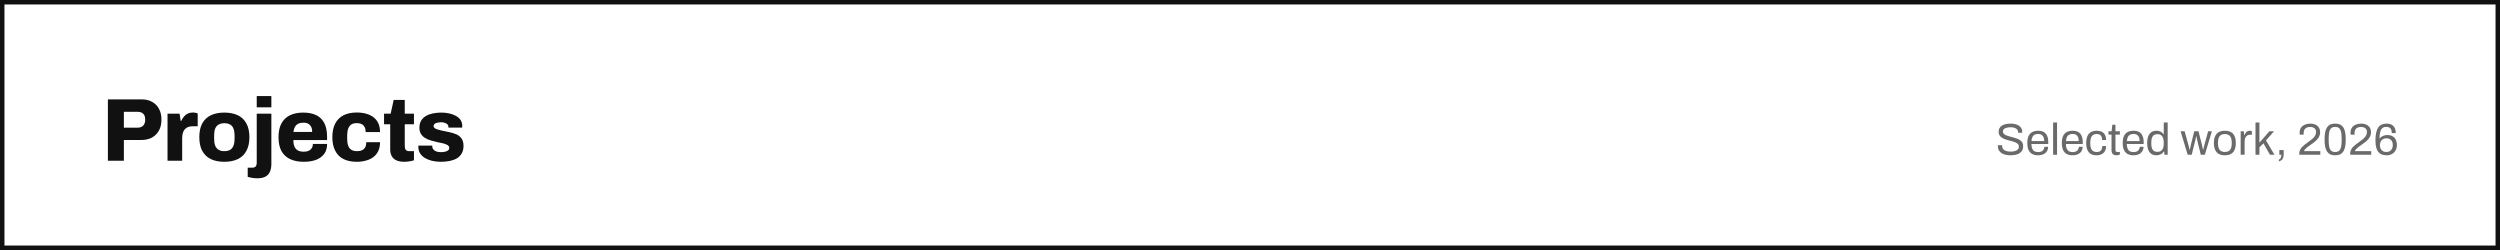
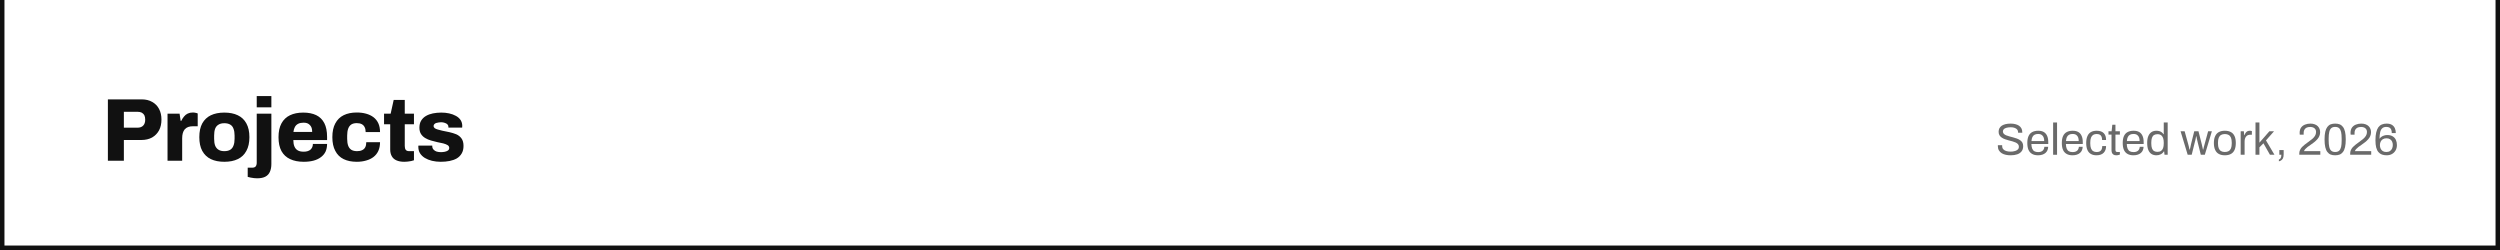
<svg xmlns="http://www.w3.org/2000/svg" viewBox="0 0 840 84" width="840" height="84" role="img" aria-label="Projects">
  <defs>
    <path id="g0" d="m75 0v687h378q70 0 119-29q50-28 76-78q27-51 27-119q0-70-27-121q-28-51-78-80q-51-28-121-28h-195v-232zm179 370h153q42 0 64 24q22 23 22 65q0 30-9 49q-10 19-29 30q-19 10-48 10h-153z" />
    <path id="g1" d="m62 0v527h135l12-81h7q12 27 30 48q17 22 42 34q26 12 57 12q18 0 33-4q15-3 22-7v-143h-52q-31 0-54-8q-24-9-39-26q-15-18-22-43q-7-25-7-58v-251z" />
    <path id="g2" d="m317-12q-88 0-151 30q-62 30-96 92q-33 61-33 154q0 93 33 154q34 61 96 91q63 30 151 30q89 0 151-30q63-30 96-91q34-61 34-154q0-93-34-154q-33-62-96-92q-62-30-151-30zm0 119q41 0 67 16q25 16 36 47q12 30 12 75v37q0 45-12 76q-11 31-36 46q-26 16-67 16q-40 0-65-16q-26-15-38-46q-11-31-11-76v-37q0-45 11-75q12-31 38-47q25-16 65-16z" />
    <path id="g3" d="m62 598v126h164v-126zm5-795q-15 0-35 2q-19 2-38 6q-20 4-33 8v103h51q26 0 38 14q12 15 12 42v549h164v-564q0-50-16-86q-15-36-50-55q-35-19-93-19z" />
    <path id="g4" d="m320-12q-90 0-153 30q-63 29-97 90q-33 61-33 156q0 93 33 154q33 61 95 91q62 30 149 30q86 0 146-29q59-29 90-89q31-60 31-155v-35h-378q0-42 12-71q12-29 37-44q25-15 67-15q25 0 44 6q19 6 32 17q13 12 20 28q7 16 7 36h159q0-48-17-86q-18-37-52-62q-34-26-82-39q-49-13-110-13zm-116 334h210q0 26-6 46q-7 19-20 32q-12 13-30 20q-17 6-40 6q-36 0-60-12q-24-12-37-35q-13-23-17-57z" />
    <path id="g5" d="m311-12q-87 0-148 30q-61 30-93 92q-33 61-33 154q0 93 33 154q33 62 94 92q61 30 147 30q56 0 103-13q48-13 84-40q35-27 54-68q19-41 19-98h-161q0 34-12 56q-11 22-33 33q-22 11-55 11q-38 0-62-16q-23-16-34-47q-11-31-11-77v-36q0-45 11-76q11-31 36-47q25-15 64-15q34 0 56 11q23 10 35 32q12 23 12 57h154q0-55-19-97q-19-41-54-68q-35-27-83-40q-48-14-104-14z" />
    <path id="g6" d="m247-12q-51 0-87 16q-35 15-52 46q-18 31-18 75v283h-69v119h74l34 154h124v-154h103v-119h-103v-243q0-28 11-43q11-15 40-15h52v-102q-13-4-32-9q-20-4-40-6q-20-2-37-2z" />
    <path id="g7" d="m288-12q-52 0-98 11q-45 11-80 32q-34 21-54 52q-19 31-19 72v8q0 3 1 6h155v-9q1-22 15-36q13-15 35-22q22-6 48-6q19 0 41 4q21 4 36 14q15 10 15 29q0 21-19 32q-18 11-48 19q-31 7-66 14q-35 8-70 18q-36 10-66 28q-29 17-47 45q-18 28-18 71q0 46 19 78q20 33 54 53q34 20 78 29q45 9 95 9q46 0 87-9q42-9 76-28q33-18 52-46q19-29 19-67q0-5-1-11q0-5 0-7h-154v8q0 17-11 28q-11 11-30 17q-19 7-42 7q-15 0-29-3q-15-2-27-6q-12-5-19-13q-8-8-8-20q0-15 13-25q13-9 35-15q23-6 50-13q37-8 78-16q41-9 78-24q36-16 58-46q23-31 23-84q0-50-20-84q-20-35-55-56q-35-20-81-29q-46-9-99-9z" />
    <path id="g8" d="m338-12q-56 0-108 11q-51 11-91 35q-40 25-63 64q-24 39-24 96q0 5 0 10q1 5 1 10h96q0-3-1-10q0-6 0-11q0-40 24-68q24-28 66-41q43-14 97-14q24 0 51 3q26 3 50 11q25 7 44 20q20 12 32 30q11 19 11 46q0 34-19 56q-20 23-52 38q-32 14-72 26q-41 11-84 22q-43 11-84 26q-40 14-72 36q-32 21-52 53q-19 32-19 78q0 43 17 77q18 34 52 58q35 23 86 36q51 12 117 12q54 0 101-12q46-11 82-34q35-24 55-60q20-36 20-87v-12h-94v15q0 34-21 58q-21 24-58 37q-36 13-82 13q-60 0-100-12q-40-11-60-32q-19-22-19-49q0-31 19-52q20-21 52-35q32-13 73-24q41-11 83-22q43-12 84-26q40-15 72-36q33-22 52-54q19-33 19-80q0-73-36-118q-36-46-99-67q-63-21-146-21z" />
    <path id="g9" d="m279-12q-78 0-131 30q-54 29-82 90q-27 61-27 155q0 95 27 155q28 61 82 90q54 30 135 30q74 0 124-28q50-29 75-86q26-56 26-141v-42h-378q2-63 18-103q17-41 50-60q33-18 83-18q34 0 59 8q26 9 44 25q17 16 26 38q9 22 10 48h86q-1-42-16-77q-15-36-44-61q-29-25-71-39q-42-14-96-14zm-147 319h285q0 44-10 74q-10 30-29 49q-18 19-42 28q-25 8-56 8q-46 0-78-17q-32-17-49-52q-17-35-21-90z" />
    <path id="ga" d="m69 0v723h88v-723z" />
    <path id="gb" d="m269-12q-76 0-127 30q-52 29-78 90q-27 62-27 155q0 93 27 154q26 61 78 91q53 30 130 30q54 0 94-14q39-14 65-41q26-27 39-65q12-38 12-87h-89q0 46-13 75q-12 30-39 44q-27 15-71 15q-44 0-76-19q-32-20-49-62q-17-42-17-111v-21q0-65 16-108q17-43 49-63q32-20 78-20q45 0 73 16q27 16 40 46q12 30 12 72h86q0-44-12-82q-13-38-39-66q-26-28-66-43q-40-16-96-16z" />
    <path id="gc" d="m192-12q-41 0-64 16q-23 15-33 40q-10 26-10 55v353h-68v74h70l16 147h70v-147h99v-74h-99v-340q0-25 9-38q9-12 34-12h56v-58q-10-5-24-8q-14-3-28-6q-15-2-28-2z" />
    <path id="gd" d="m248-12q-65 0-112 29q-46 29-72 91q-25 61-25 159q0 93 26 153q26 60 72 89q46 29 107 29q35 0 65-8q30-8 53-25q24-17 42-45h6v263h88v-723h-71l-8 75h-7q-27-44-70-65q-43-22-94-22zm21 77q50 0 81 22q31 22 46 64q14 42 14 104v16q0 54-11 91q-11 37-30 59q-19 22-44 31q-25 9-53 9q-49 0-80-19q-31-20-46-62q-15-41-15-107v-21q0-68 16-110q16-41 47-59q30-18 75-18z" />
    <path id="ge" d="" />
    <path id="gf" d="m170 0l-159 526h91l80-289q6-21 12-45q5-25 10-46q6-20 8-31h6q4 19 10 43q5 24 10 46q4 22 7 34l72 288h95l73-288q4-17 9-40q5-22 10-44q6-22 8-39h6q4 16 9 37q5 22 11 44q6 23 11 40l79 290h84l-158-526h-90l-68 272q-4 19-10 44q-6 26-12 52q-5 27-9 47h-6q-2-15-7-38q-4-23-10-51q-6-27-14-54l-68-272z" />
    <path id="g10" d="m285-12q-80 0-135 30q-54 29-82 90q-29 61-29 155q0 95 29 155q28 61 82 90q55 30 135 30q80 0 135-30q54-29 82-90q28-60 28-155q0-94-28-155q-28-61-82-90q-55-30-135-30zm0 74q51 0 85 20q34 20 52 62q17 43 17 108v22q0 66-17 108q-18 42-52 62q-34 20-85 20q-51 0-85-20q-35-20-52-62q-17-42-17-108v-22q0-65 17-108q17-42 52-62q34-20 85-20z" />
    <path id="g11" d="m69 0v526h71l8-87h7q8 25 22 47q14 23 38 38q24 14 59 14q15 0 28-2q12-3 18-6v-81h-33q-34 0-59-11q-24-12-40-33q-16-21-24-50q-7-29-7-62v-293z" />
    <path id="g12" d="m69 0v723h88v-452l223 255h104l-180-204l190-322h-101l-146 257l-90-91v-166z" />
    <path id="g13" d="m79-147v41q19 4 31 19q13 15 19 37q6 23 6 50h-46v105h97v-94q0-58-16-91q-17-32-42-47q-24-15-49-20z" />
    <path id="g14" d="m50 0v29q0 42 16 77q17 36 44 66q28 29 63 56q35 27 71 53q49 34 90 68q42 34 67 73q25 40 25 89q0 31-14 57q-15 25-44 40q-29 15-74 15q-53 0-85-18q-32-18-47-48q-14-30-14-66v-41h-87q-1 5-2 16q-1 10-1 24q0 74 33 120q33 45 88 66q55 22 119 22q57 0 98-16q41-15 68-42q27-27 40-62q13-34 13-72q0-47-17-86q-16-39-46-72q-29-34-68-65q-40-31-86-63q-32-21-63-44q-31-24-53-48q-22-24-28-46h365v-82z" />
    <path id="g15" d="m287-12q-56 0-100 16q-44 17-75 58q-31 40-47 108q-16 69-16 173q0 104 16 173q16 68 47 108q31 41 75 58q44 16 100 16q56 0 99-16q44-17 75-58q31-40 47-108q16-69 16-173q0-104-16-173q-16-68-47-108q-31-41-75-58q-43-16-99-16zm0 74q57 0 89 29q31 29 44 86q12 57 12 142v46q0 86-12 143q-13 58-44 87q-32 29-89 29q-57 0-89-29q-32-29-44-86q-13-57-13-143v-45q0-85 13-143q12-58 44-87q32-29 89-29z" />
    <path id="g16" d="m300-12q-59 0-106 17q-46 17-78 55q-33 38-50 102q-17 65-17 161q0 106 17 177q17 72 48 116q32 43 78 62q47 20 106 20q74 0 120-28q45-28 66-76q21-47 21-108h-90q0 46-13 77q-13 31-40 46q-28 15-69 15q-60 0-93-32q-34-31-46-91q-13-60-14-143q14 23 40 42q25 19 60 30q35 12 74 12q74 0 122-30q48-29 71-80q23-51 23-114q0-69-30-121q-30-52-82-81q-52-28-118-28zm-6 74q49 0 81 22q32 21 47 56q16 36 16 79q0 41-15 75q-15 34-47 54q-31 21-80 21q-49 0-82-21q-33-21-49-56q-16-34-16-78q0-41 16-76q16-35 48-56q32-20 81-20z" />
  </defs>
  <rect width="840" height="84" fill="#ffffff" />
  <g transform="translate(34.0 54.0) scale(0.03 -0.03)" fill="#111111">
    <use href="#g0" x="0" />
    <use href="#g1" x="681" />
    <use href="#g2" x="1062" />
    <use href="#g3" x="1680" />
    <use href="#g4" x="1949" />
    <use href="#g5" x="2552" />
    <use href="#g6" x="3147" />
    <use href="#g7" x="3515" />
  </g>
  <g transform="translate(670.5 52.0) scale(0.015 -0.015)" fill="#6a6a6a">
    <use href="#g8" x="0" />
    <use href="#g9" x="673" />
    <use href="#ga" x="1221" />
    <use href="#g9" x="1446" />
    <use href="#gb" x="1994" />
    <use href="#gc" x="2513" />
    <use href="#g9" x="2810" />
    <use href="#gd" x="3358" />
    <use href="#gf" x="4134" />
    <use href="#g10" x="4852" />
    <use href="#g11" x="5422" />
    <use href="#g12" x="5754" />
    <use href="#g13" x="6268" />
    <use href="#g14" x="6754" />
    <use href="#g15" x="7321" />
    <use href="#g14" x="7894" />
    <use href="#g16" x="8461" />
  </g>
-   <path d="M0 0.75H840M0.75 0V84M839.25 0V84M0 83.25H840" stroke="#111111" stroke-width="1.5" fill="none" />
+   <path d="M0.75 0V84M839.25 0V84M0 83.25H840" stroke="#111111" stroke-width="1.5" fill="none" />
</svg>
